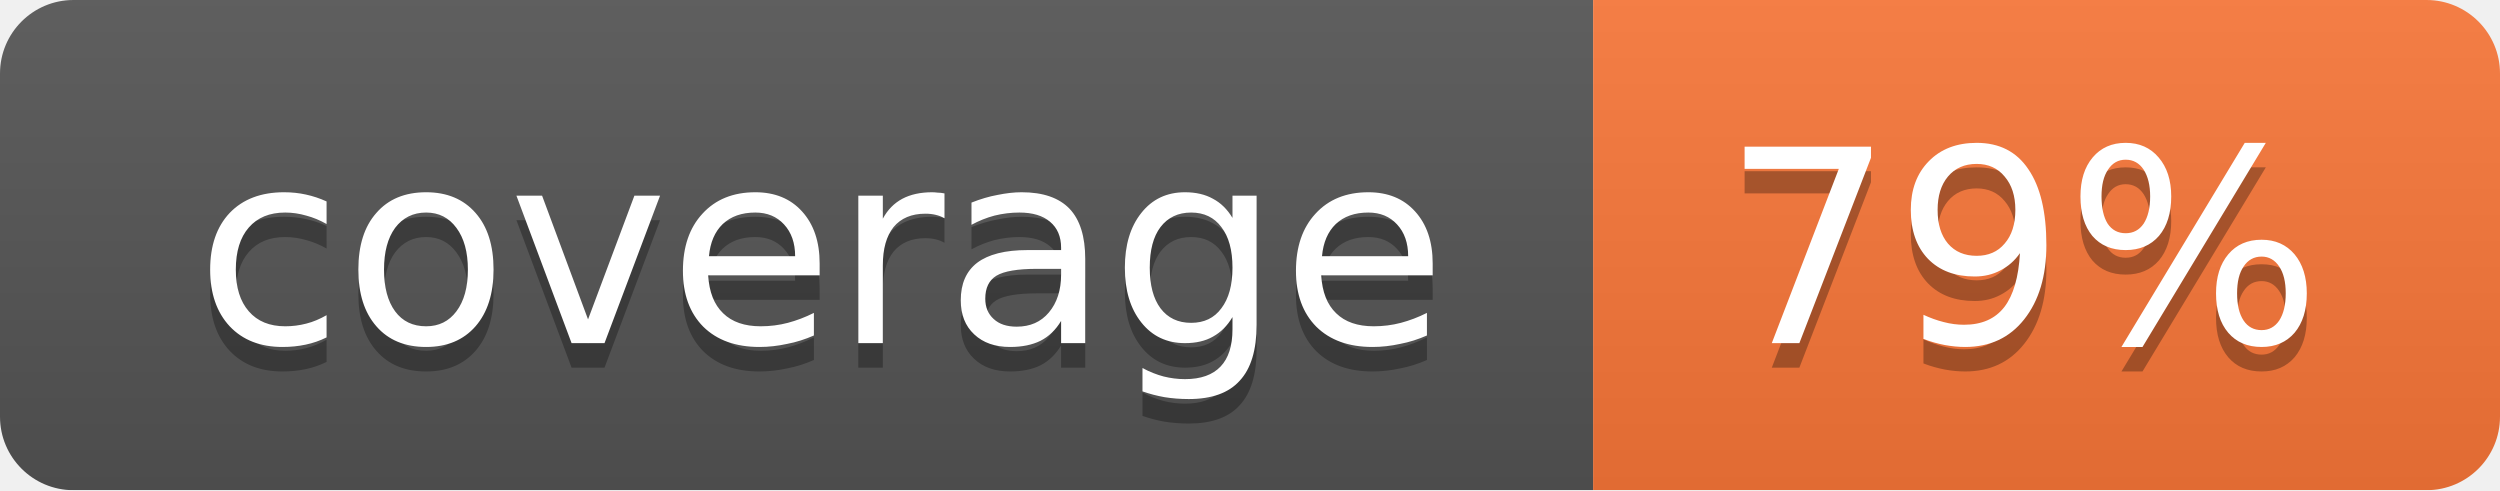
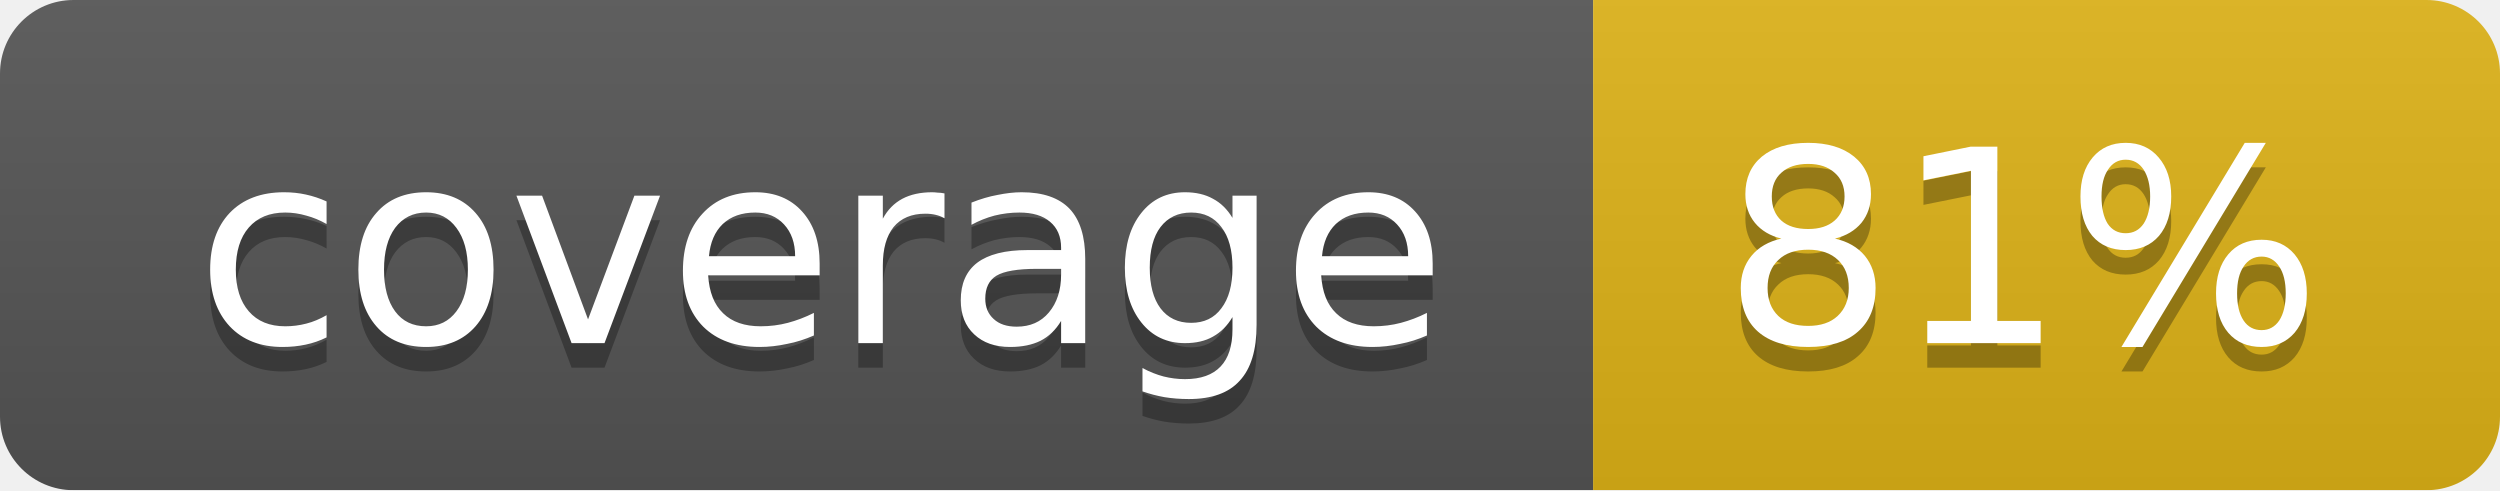
<svg xmlns="http://www.w3.org/2000/svg" width="102" height="20">
  <linearGradient id="smooth" x2="0" y2="100%">
    <stop offset="0" stop-color="#bbb" stop-opacity=".1" />
    <stop offset="1" stop-opacity=".1" />
  </linearGradient>
  <mask id="round">
    <rect width="102" height="20" rx="3" fill="#fff" />
  </mask>
  <g mask="url(#round)">
    <rect width="65" height="20" fill="#555" />
-     <rect x="65" width="37" height="20" fill="#fa7739" />
+     <rect x="65" width="37" height="20" fill="#dfb317" />
    <rect width="102" height="20" fill="url(#smooth)" />
  </g>
  <g fill="#fff" text-anchor="middle" font-family="DejaVu Sans,Verdana,Geneva,sans-serif" font-size="11">
    <text x="33.5" y="15" fill="#010101" fill-opacity=".3">coverage</text>
    <text x="33.5" y="14">coverage</text>
-     <text x="82.5" y="15" fill="#010101" fill-opacity=".3">79%</text>
-     <text x="82.5" y="14">79%</text>
+     <text x="82.5" y="15" fill="#010101" fill-opacity=".3">81%</text>
+     <text x="82.5" y="14">81%</text>
  </g>
</svg>
